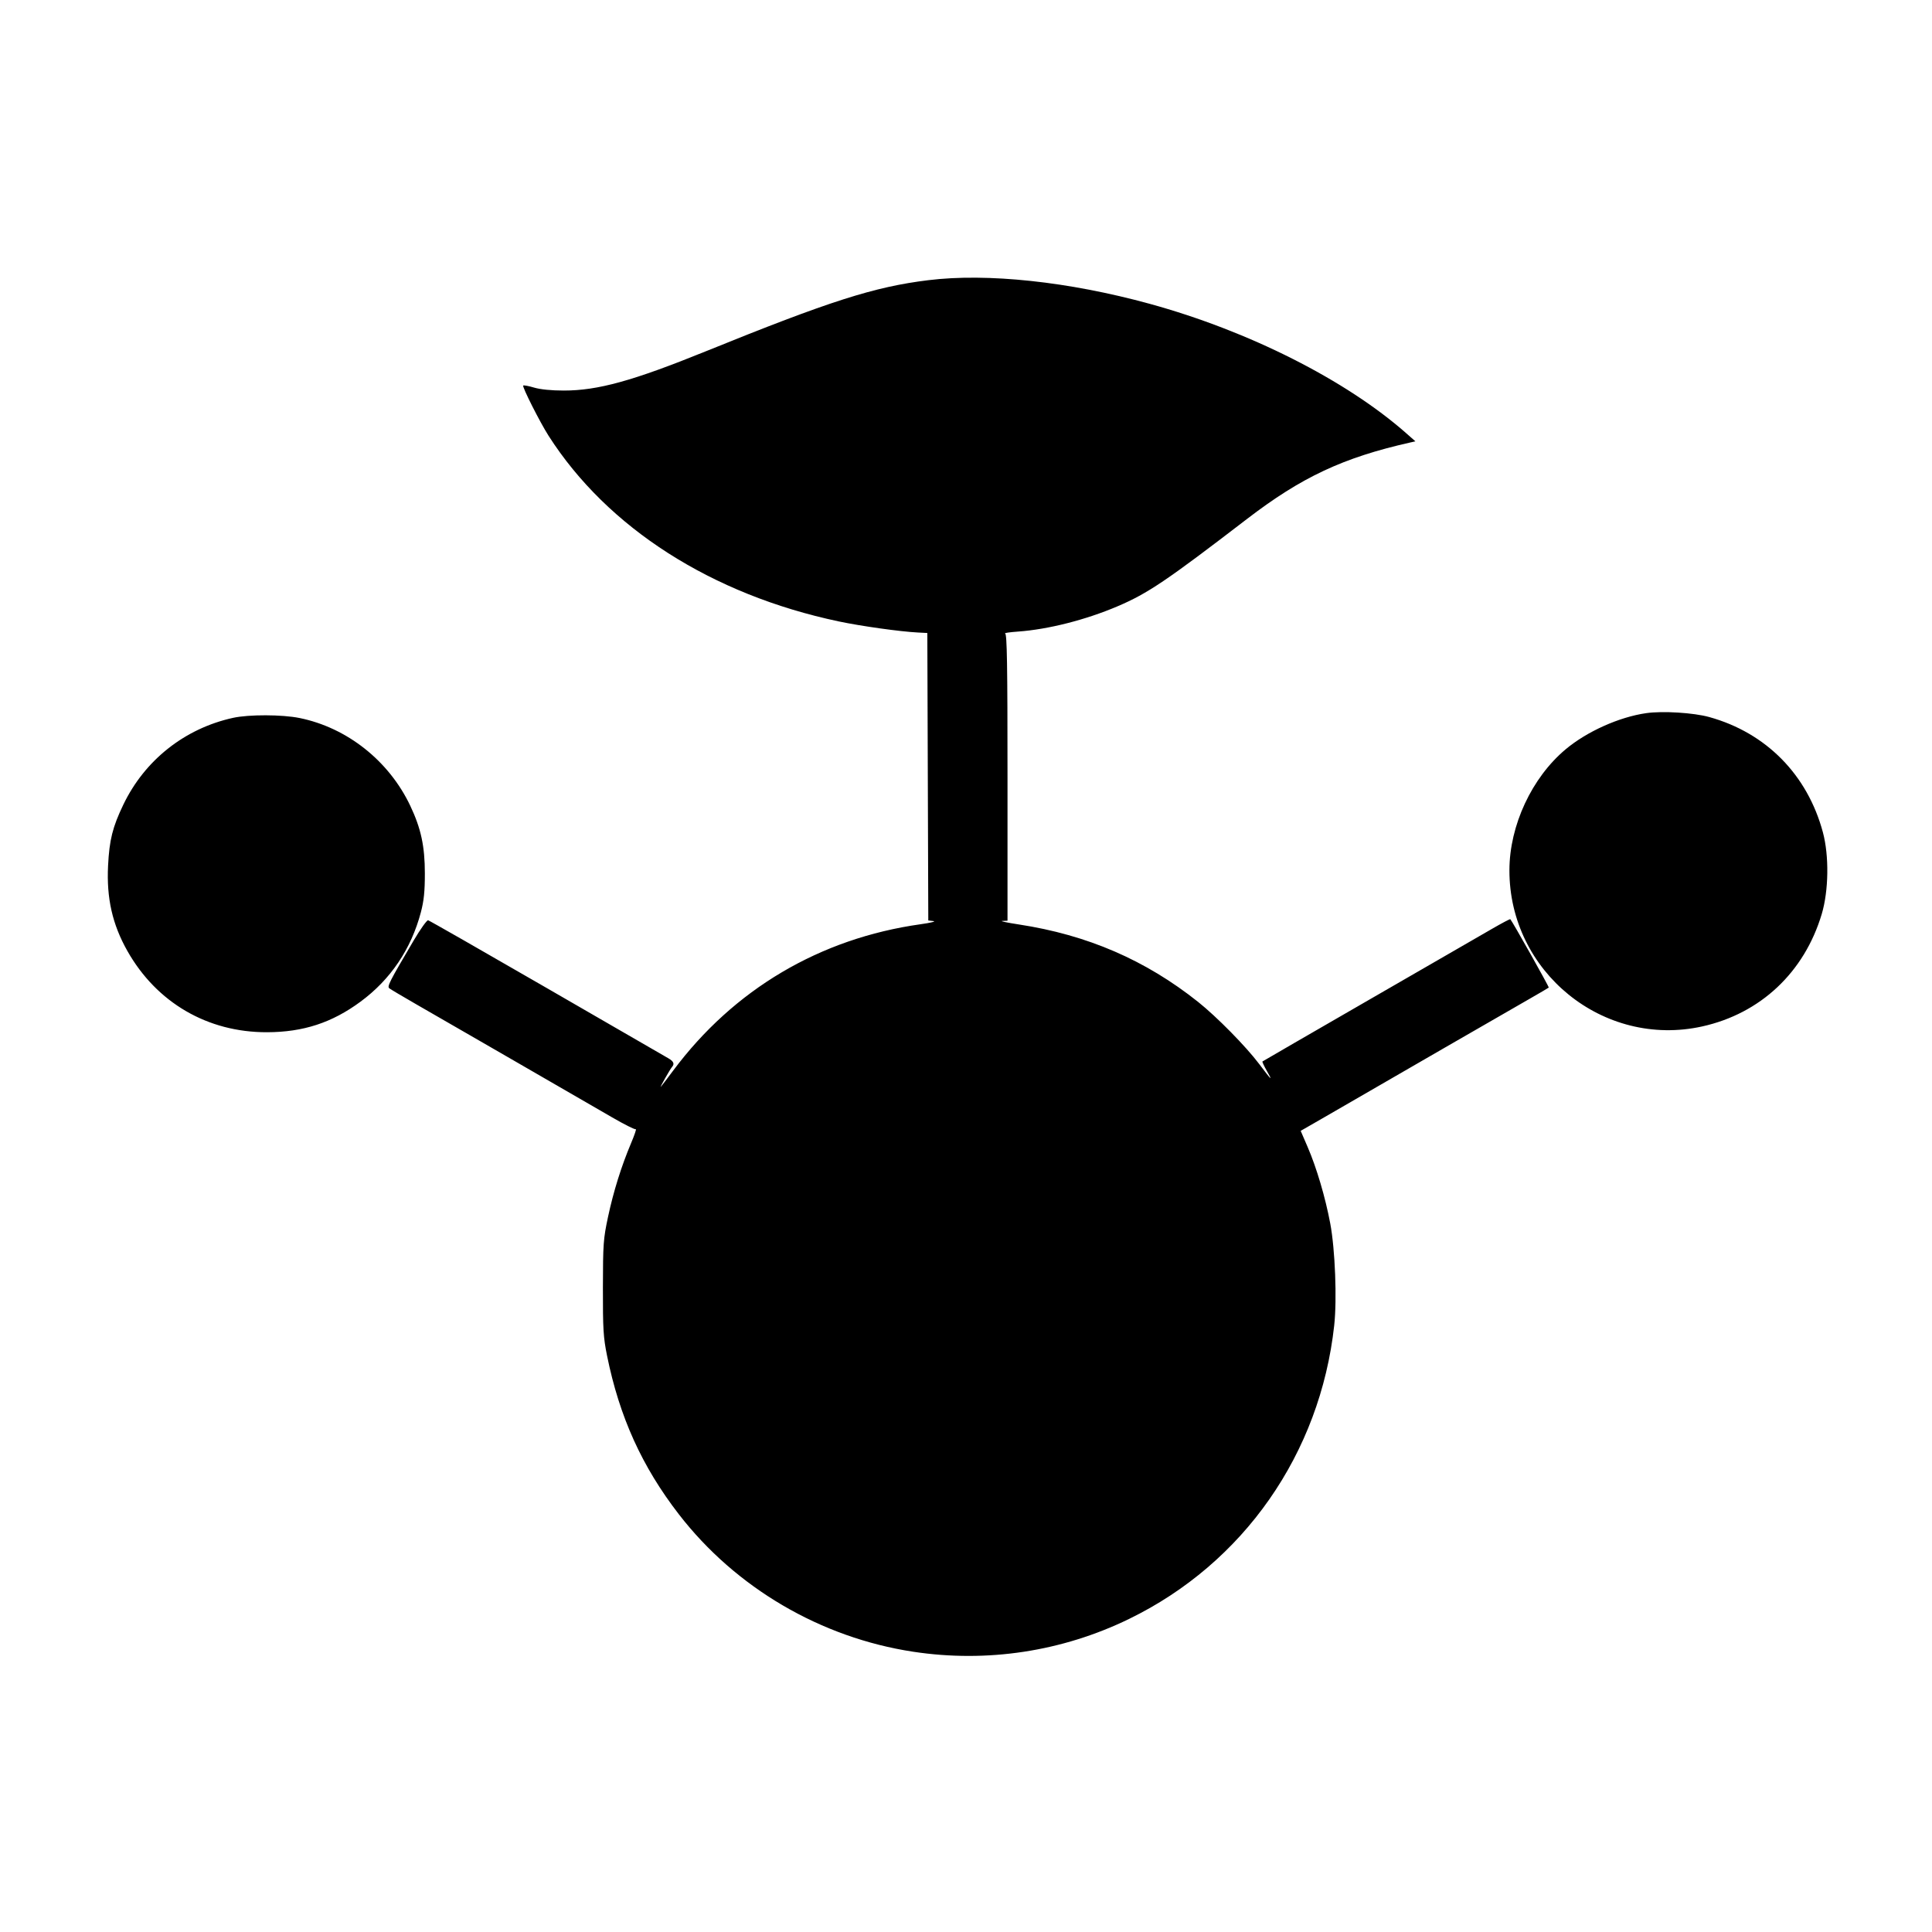
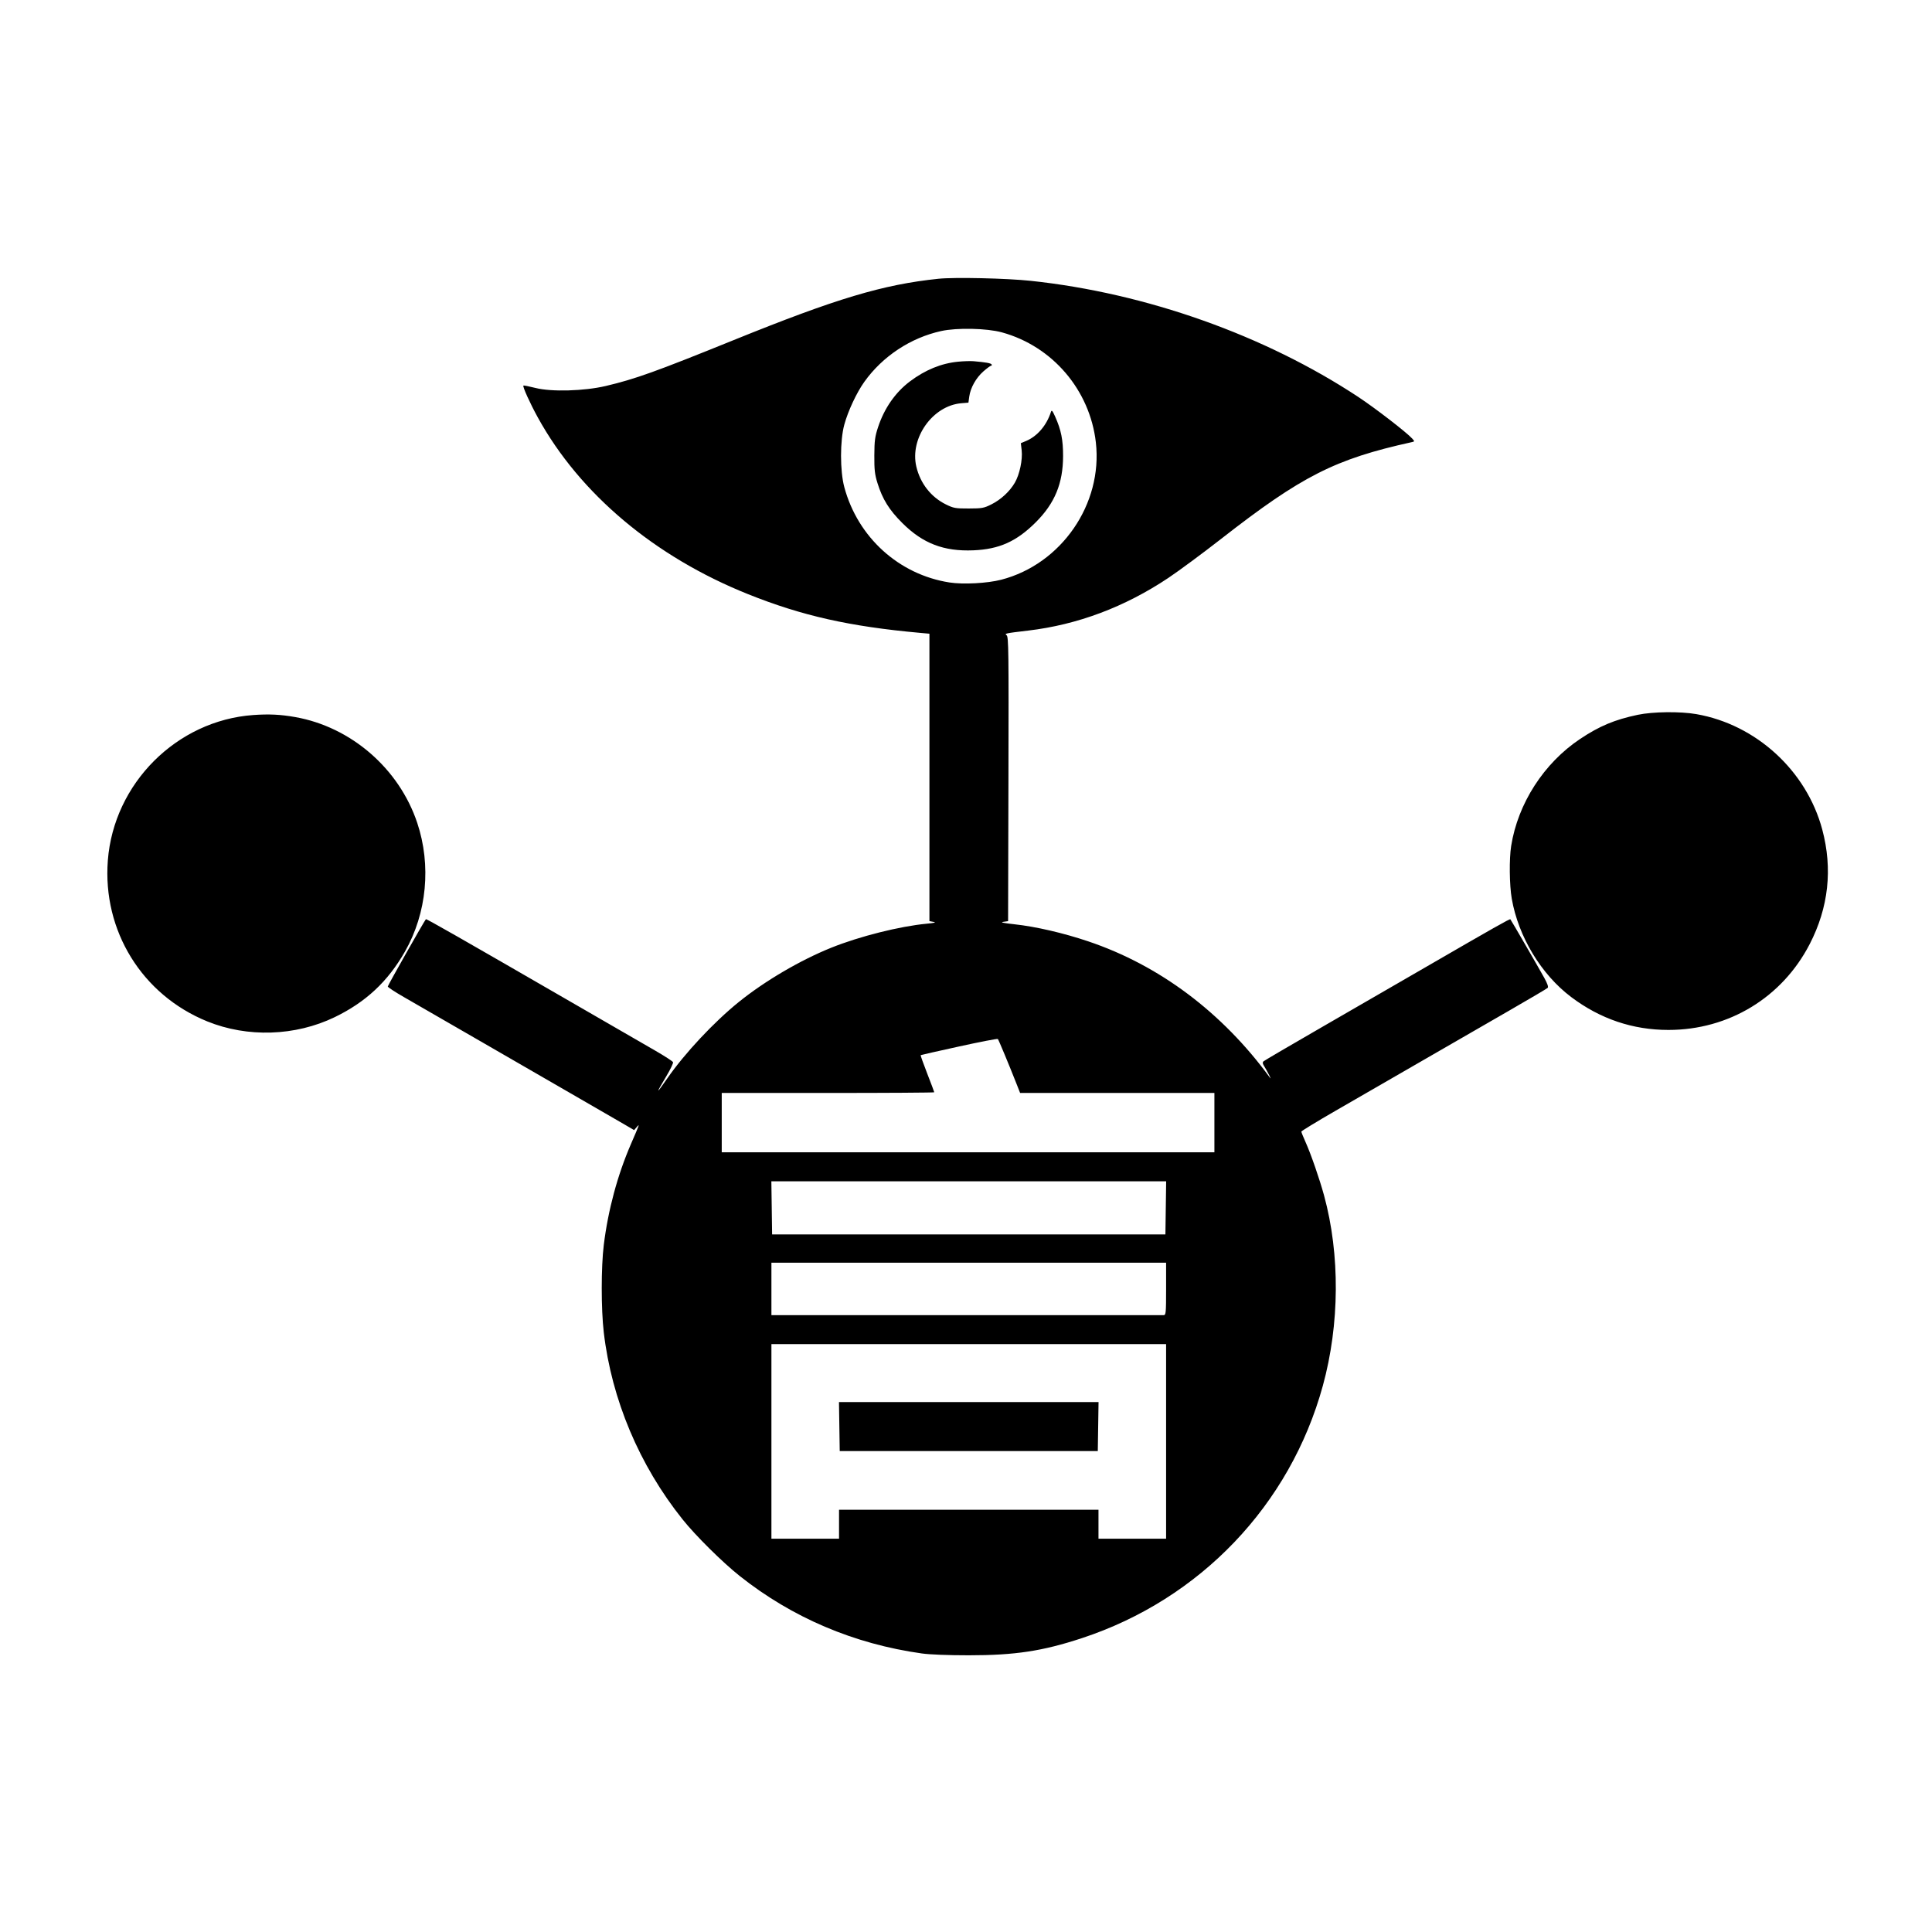
<svg viewBox="0 0 24 24" fill="currentColor" aria-hidden="true">
-   <g transform="scale(0.0234375)">
-     <path d="M 492 148.507 C 463.322 152.029, 439.766 159.559, 374 186.230 C 335.401 201.884, 316.880 207, 298.811 207 C 292.234 207, 286.407 206.419, 283.083 205.432 C 280.179 204.570, 277.582 204.085, 277.312 204.355 C 276.676 204.991, 286.212 223.864, 290.773 230.996 C 322.002 279.829, 377.256 315.163, 444.618 329.378 C 456.471 331.879, 477.025 334.757, 486.500 335.244 L 491.500 335.500 491.756 411.684 L 492.012 487.868 494.756 488.195 C 496.265 488.375, 493.225 489.123, 488 489.856 C 434.555 497.361, 388.919 524.359, 356.755 567.500 C 353.475 571.900, 350.547 575.725, 350.249 576 C 349.488 576.702, 355.145 566.710, 356.165 565.550 C 357.624 563.891, 357.066 562.546, 354.244 560.916 C 352.735 560.045, 323.731 543.288, 289.790 523.679 C 255.850 504.070, 227.552 487.908, 226.908 487.763 C 226.263 487.619, 222.817 492.450, 219.250 498.500 C 206.324 520.426, 205.094 522.836, 206.332 523.819 C 206.974 524.330, 213.463 528.180, 220.750 532.374 C 228.037 536.568, 239.850 543.375, 247 547.500 C 254.150 551.625, 265.738 558.310, 272.750 562.355 C 304.980 580.948, 313.282 585.746, 324.323 592.160 C 330.825 595.938, 336.521 598.796, 336.981 598.512 C 337.441 598.228, 336.331 601.517, 334.516 605.821 C 329.308 618.169, 325.150 631.465, 322.262 645 C 319.786 656.603, 319.592 659.295, 319.554 682.500 C 319.518 704.514, 319.780 708.819, 321.747 718.541 C 328.299 750.930, 340.257 777.329, 359.843 802.651 C 389.960 841.586, 435.026 868.011, 484 875.450 C 523.176 881.402, 562.950 875.353, 598.500 858.038 C 659.162 828.491, 699.687 770.482, 707.159 702.500 C 708.674 688.720, 707.647 662.243, 705.065 648.500 C 702.451 634.585, 697.843 618.988, 693.088 607.958 L 689.387 599.374 700.444 593.023 C 706.525 589.530, 716.675 583.665, 723 579.991 C 735.820 572.543, 794.981 538.418, 810.500 529.519 C 816 526.365, 820.668 523.627, 820.874 523.435 C 821.166 523.162, 801.658 488.468, 800.491 487.186 C 800.334 487.013, 795.996 489.304, 790.852 492.277 C 785.709 495.249, 756.300 512.219, 725.500 529.988 C 694.700 547.756, 669.333 562.433, 669.129 562.602 C 668.924 562.771, 669.997 565.067, 671.511 567.705 C 674.806 573.440, 673.944 572.656, 667.438 564 C 660.461 554.716, 644.920 538.917, 635 531.021 C 607.126 508.837, 576.312 495.525, 540 489.981 C 533.675 489.015, 529.737 488.175, 531.250 488.113 L 534 488 534 412.083 C 534 352.241, 533.735 336.078, 532.750 335.747 C 532.063 335.515, 535.100 335.069, 539.500 334.754 C 555.537 333.608, 575.444 328.553, 592.377 321.328 C 608.332 314.521, 618.239 307.836, 660.872 275.110 C 689.819 252.890, 711.868 242.549, 747.343 234.556 L 750.185 233.915 745.420 229.708 C 713.395 201.432, 661.836 175.418, 609.229 160.992 C 566.402 149.249, 523.319 144.660, 492 148.507 M 872.500 377.985 C 858.184 380.044, 841.084 387.720, 829.838 397.135 C 811.877 412.173, 800.081 437.504, 800.022 461.162 C 799.887 515.103, 849.823 555.615, 902.176 544.038 C 933.088 537.202, 956.346 515.339, 965.564 484.451 C 969.250 472.096, 969.513 453.596, 966.178 441.163 C 957.986 410.627, 936.075 388.401, 905.925 380.046 C 897.592 377.737, 881.238 376.729, 872.500 377.985 M 123.500 380.479 C 97.895 386.113, 76.688 402.900, 65.362 426.500 C 59.657 438.385, 57.958 445.186, 57.278 458.843 C 56.420 476.061, 59.571 489.973, 67.509 504.017 C 83.014 531.448, 110.045 547.189, 141.500 547.104 C 160.723 547.052, 175.900 542.097, 191.064 530.923 C 207.020 519.166, 217.944 502.982, 223.075 483.500 C 224.679 477.411, 225.182 472.514, 225.182 463 C 225.182 448.549, 223.151 439.108, 217.457 427.089 C 206.181 403.289, 183.989 385.691, 158.792 380.567 C 149.515 378.681, 131.873 378.637, 123.500 380.479" stroke="none" fill="currentColor" fill-rule="evenodd" />
+   <g transform="scale(0.01714286)">
+     <path d="M 680 202.004 C 639.865 206.169, 606.003 216.316, 531.500 246.505 C 475.163 269.332, 460.339 274.651, 439 279.691 C 423.338 283.391, 399.628 284.060, 388.038 281.129 C 383.428 279.963, 379.483 279.184, 379.270 279.396 C 378.577 280.089, 384.088 292.270, 389.723 302.500 C 420.231 357.891, 474.394 403.426, 542.019 430.538 C 581.065 446.192, 615.577 453.965, 666.500 458.575 L 673.500 459.209 673.500 563.345 L 673.500 667.480 676.500 668.040 C 678.628 668.437, 677.174 668.820, 671.500 669.356 C 651.963 671.203, 622.916 678.500, 602.530 686.684 C 579.962 695.743, 554.266 710.815, 535.365 726.080 C 517.282 740.685, 496.141 763.278, 483.507 781.500 C 475.087 793.644, 474.922 793.128, 482.934 779.710 C 485.821 774.875, 487.970 770.375, 487.711 769.710 C 487.451 769.044, 481.672 765.288, 474.869 761.361 C 468.066 757.435, 442.475 742.652, 418 728.510 C 331.849 678.729, 308.985 665.682, 308.618 666.089 C 307.396 667.442, 281 714.048, 281 714.852 C 281 715.391, 286.288 718.862, 292.750 722.565 C 299.213 726.267, 321.375 739.052, 342 750.975 C 362.625 762.898, 394.575 781.348, 413 791.975 C 431.425 802.602, 449.425 813.011, 453 815.105 L 459.500 818.913 461.416 816.706 C 463.647 814.137, 463.691 814.010, 457.201 829.020 C 447.421 851.643, 440.670 876.723, 437.526 902.111 C 435.558 918.011, 435.551 948.675, 437.512 965.441 C 443.212 1014.164, 463.263 1061.765, 494.615 1101 C 504.045 1112.800, 523.482 1132.059, 536 1142.004 C 573.998 1172.194, 618.842 1191.270, 668 1198.157 C 673.804 1198.970, 687.032 1199.487, 702 1199.487 C 735.499 1199.487, 755.439 1196.464, 784 1187.056 C 869.734 1158.812, 934.855 1090.585, 958.585 1004.140 C 970.787 959.691, 971.117 909.058, 959.483 866.347 C 956.226 854.387, 949.944 836.258, 946.077 827.657 C 944.384 823.893, 943 820.451, 943 820.007 C 943 819.564, 954.138 812.777, 967.750 804.924 C 981.362 797.072, 1009.375 780.909, 1030 769.006 C 1050.625 757.103, 1079.425 740.495, 1094 732.099 C 1108.575 723.704, 1120.950 716.398, 1121.500 715.863 C 1122.162 715.221, 1121.348 712.797, 1119.094 708.696 C 1115.118 701.463, 1094.978 666.673, 1094.454 666.132 C 1094.042 665.707, 1081.815 672.618, 1034.500 700.021 C 1015.800 710.851, 981.600 730.616, 958.500 743.943 C 935.400 757.270, 916.061 768.596, 915.525 769.112 C 914.893 769.720, 914.921 770.656, 915.607 771.775 C 918.468 776.447, 921.905 783.196, 920.313 781.018 C 885.707 733.653, 840.219 699.521, 788.500 682.113 C 770.442 676.035, 750.584 671.446, 735 669.751 C 727.048 668.886, 724.580 668.346, 727 668 L 730.500 667.500 730.758 564.500 C 730.990 471.984, 730.857 461.383, 729.451 460.348 C 727.690 459.052, 728.247 458.930, 745 456.949 C 780.851 452.709, 815.095 439.843, 846.669 418.749 C 854.283 413.662, 871.535 400.900, 885.007 390.389 C 943.273 344.926, 967.446 332.658, 1022.862 320.427 C 1025.182 319.915, 1025.191 319.868, 1023.362 317.828 C 1019.385 313.391, 996.549 295.761, 984.334 287.697 C 916.503 242.918, 830.437 212.388, 747 203.509 C 729.428 201.639, 691.686 200.791, 680 202.004 M 682 239.887 C 659.887 244.743, 639.538 258.189, 626.353 276.656 C 620.720 284.547, 614.518 297.796, 611.814 307.716 C 608.656 319.298, 608.657 341.237, 611.816 353 C 621.574 389.344, 651.374 416.360, 688.009 422.076 C 697.941 423.625, 715.445 422.702, 725.500 420.098 C 769.132 408.799, 799.176 365.241, 794.104 320.635 C 789.786 282.666, 762.684 250.903, 726.021 240.844 C 715.051 237.834, 693.481 237.365, 682 239.887 M 694.340 262.091 C 682.118 263.267, 670.503 268.012, 659.376 276.376 C 648.829 284.305, 640.807 295.814, 636.288 309.500 C 634.026 316.349, 633.636 319.298, 633.573 330 C 633.512 340.420, 633.888 343.748, 635.832 350 C 639.486 361.756, 644.320 369.527, 653.915 379.071 C 668.777 393.854, 683.948 399.668, 705.348 398.783 C 724.043 398.009, 736.622 392.361, 750.523 378.500 C 764.333 364.730, 770.297 350.290, 770.347 330.500 C 770.377 318.754, 768.941 311.597, 764.609 301.910 C 762.639 297.505, 762.070 296.872, 761.548 298.500 C 758.418 308.254, 751.657 316.156, 743.543 319.546 L 739.741 321.135 740.342 326.318 C 741.124 333.049, 738.828 343.912, 735.380 349.795 C 731.637 356.182, 725.332 362.011, 718.402 365.490 C 712.996 368.204, 711.618 368.455, 702 368.476 C 692.380 368.498, 690.998 368.254, 685.513 365.560 C 674.644 360.224, 666.881 350.321, 664.007 338.126 C 659.137 317.458, 675.854 293.922, 696.630 292.198 L 701.759 291.772 702.360 287.392 C 703.237 280.993, 707.250 273.830, 712.593 269.127 C 715.172 266.857, 717.695 265, 718.200 265 C 718.705 265, 718.856 264.576, 718.536 264.058 C 717.980 263.158, 714.262 262.499, 705.500 261.746 C 703.300 261.557, 698.278 261.712, 694.340 262.091 M 1186.785 517.978 C 1170.009 521.516, 1159.016 526.119, 1145 535.477 C 1118.744 553.006, 1099.939 582.190, 1095.047 613 C 1093.552 622.418, 1093.768 641.408, 1095.483 651.240 C 1100.292 678.819, 1116.820 706.151, 1138.603 722.545 C 1159.633 738.372, 1183.192 746.334, 1209 746.334 C 1252.734 746.334, 1291.373 722.865, 1311.363 684.161 C 1325.046 657.667, 1328.117 629.659, 1320.470 601.086 C 1309.072 558.495, 1272.563 525.037, 1229.240 517.483 C 1217.529 515.440, 1197.724 515.672, 1186.785 517.978 M 183.500 518.143 C 128.033 522.109, 82.442 567.700, 78.144 623.500 C 74.220 674.441, 102.890 720.896, 150.115 740.114 C 179.304 751.992, 213.984 750.856, 242.500 737.086 C 265.044 726.200, 281.094 711.214, 293.473 689.492 C 309.323 661.680, 312.616 627.025, 302.334 596.248 C 289.209 556.962, 254.443 526.807, 214 519.629 C 203.308 517.732, 194.951 517.325, 183.500 518.143 M 695 758.309 C 679.875 761.627, 667.344 764.459, 667.152 764.602 C 666.961 764.745, 669.099 770.748, 671.902 777.942 C 674.706 785.137, 677 791.243, 677 791.512 C 677 791.780, 642.350 792, 600 792 L 523 792 523 813.500 L 523 835 701.500 835 L 880 835 880 813.500 L 880 792 809.606 792 L 739.213 792 736.556 785.250 C 731.166 771.558, 723.638 753.482, 723.078 752.887 C 722.760 752.550, 710.125 754.990, 695 758.309 M 559.228 875.250 L 559.500 894.500 702 894.500 L 844.500 894.500 844.772 875.250 L 845.043 856 702 856 L 558.957 856 559.228 875.250 M 559 934 L 559 953 565.750 953.022 C 571.716 953.041, 838.829 953.028, 843.250 953.008 C 844.855 953.001, 845 951.426, 845 934 L 845 915 702 915 L 559 915 559 934 M 559 1044.500 L 559 1115 583.500 1115 L 608 1115 608 1104.500 L 608 1094 702 1094 L 796 1094 796 1104.500 L 796 1115 820.500 1115 L 845 1115 845 1044.500 L 845 974 702 974 L 559 974 559 1044.500 M 608.227 1033.750 L 608.500 1051.500 702 1051.500 L 795.500 1051.500 795.773 1033.750 L 796.046 1016 702 1016 L 607.954 1016 608.227 1033.750" stroke="none" fill="currentColor" fill-rule="evenodd" />
  </g>
</svg>
